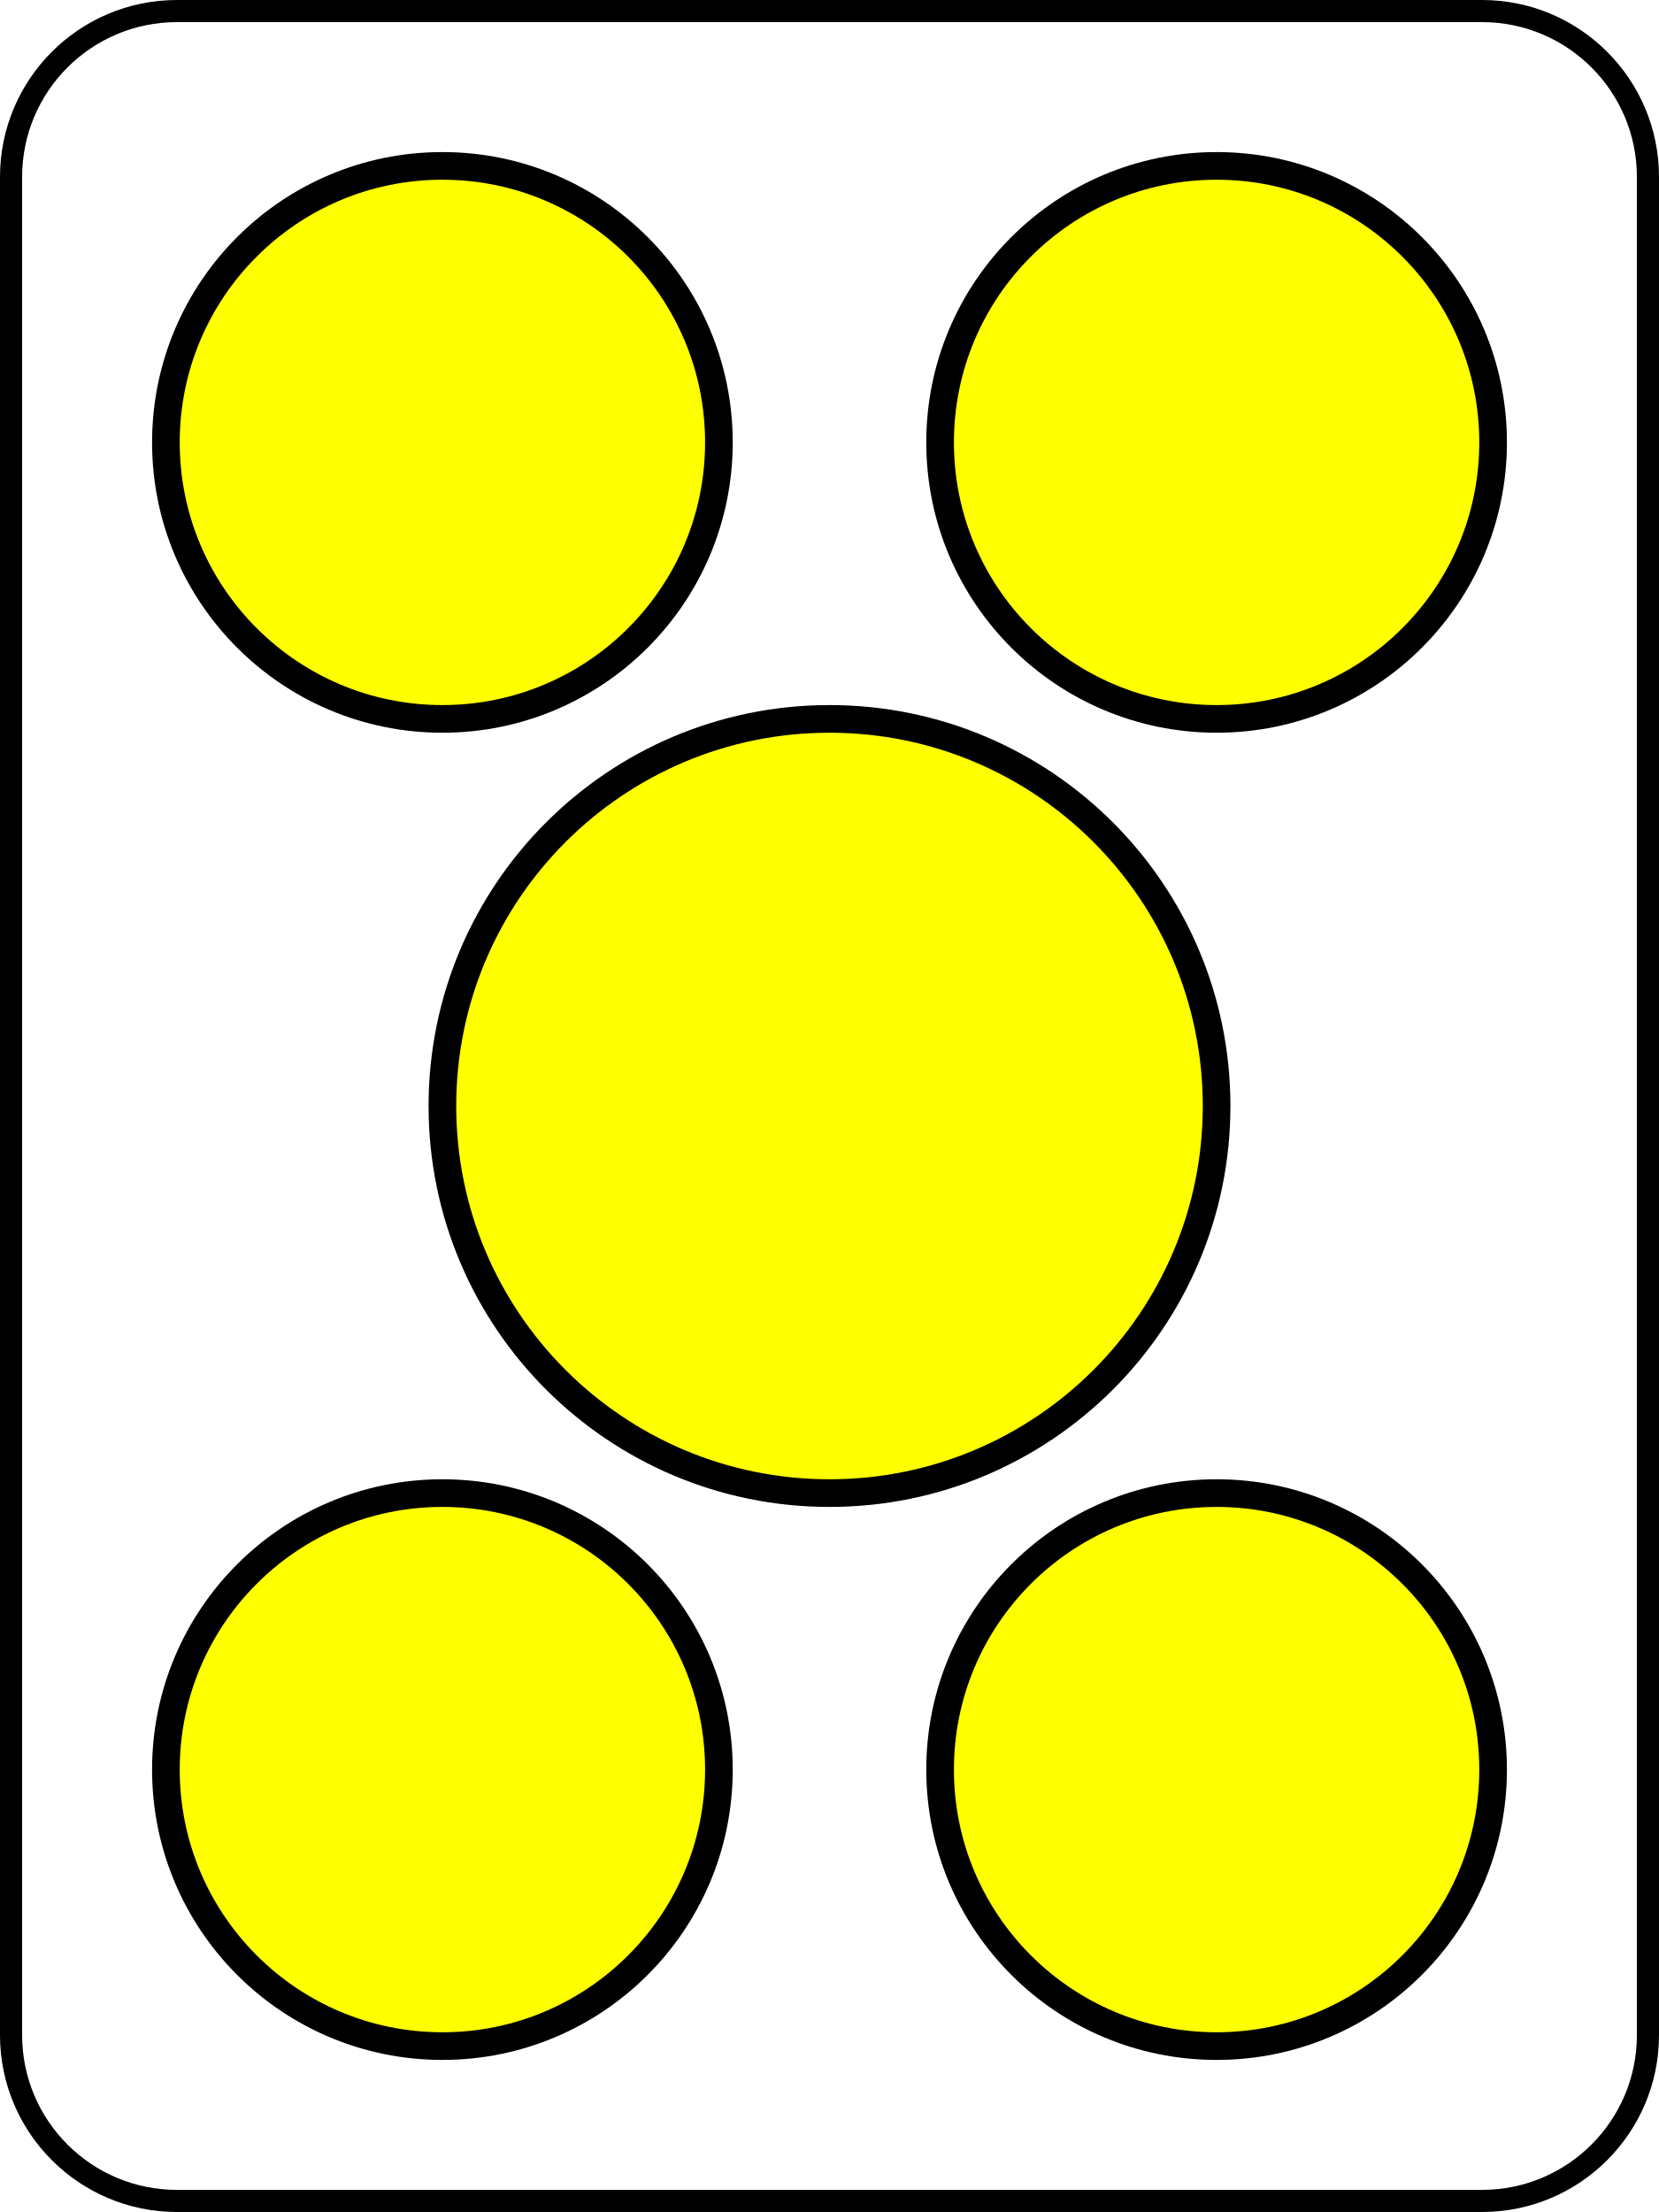
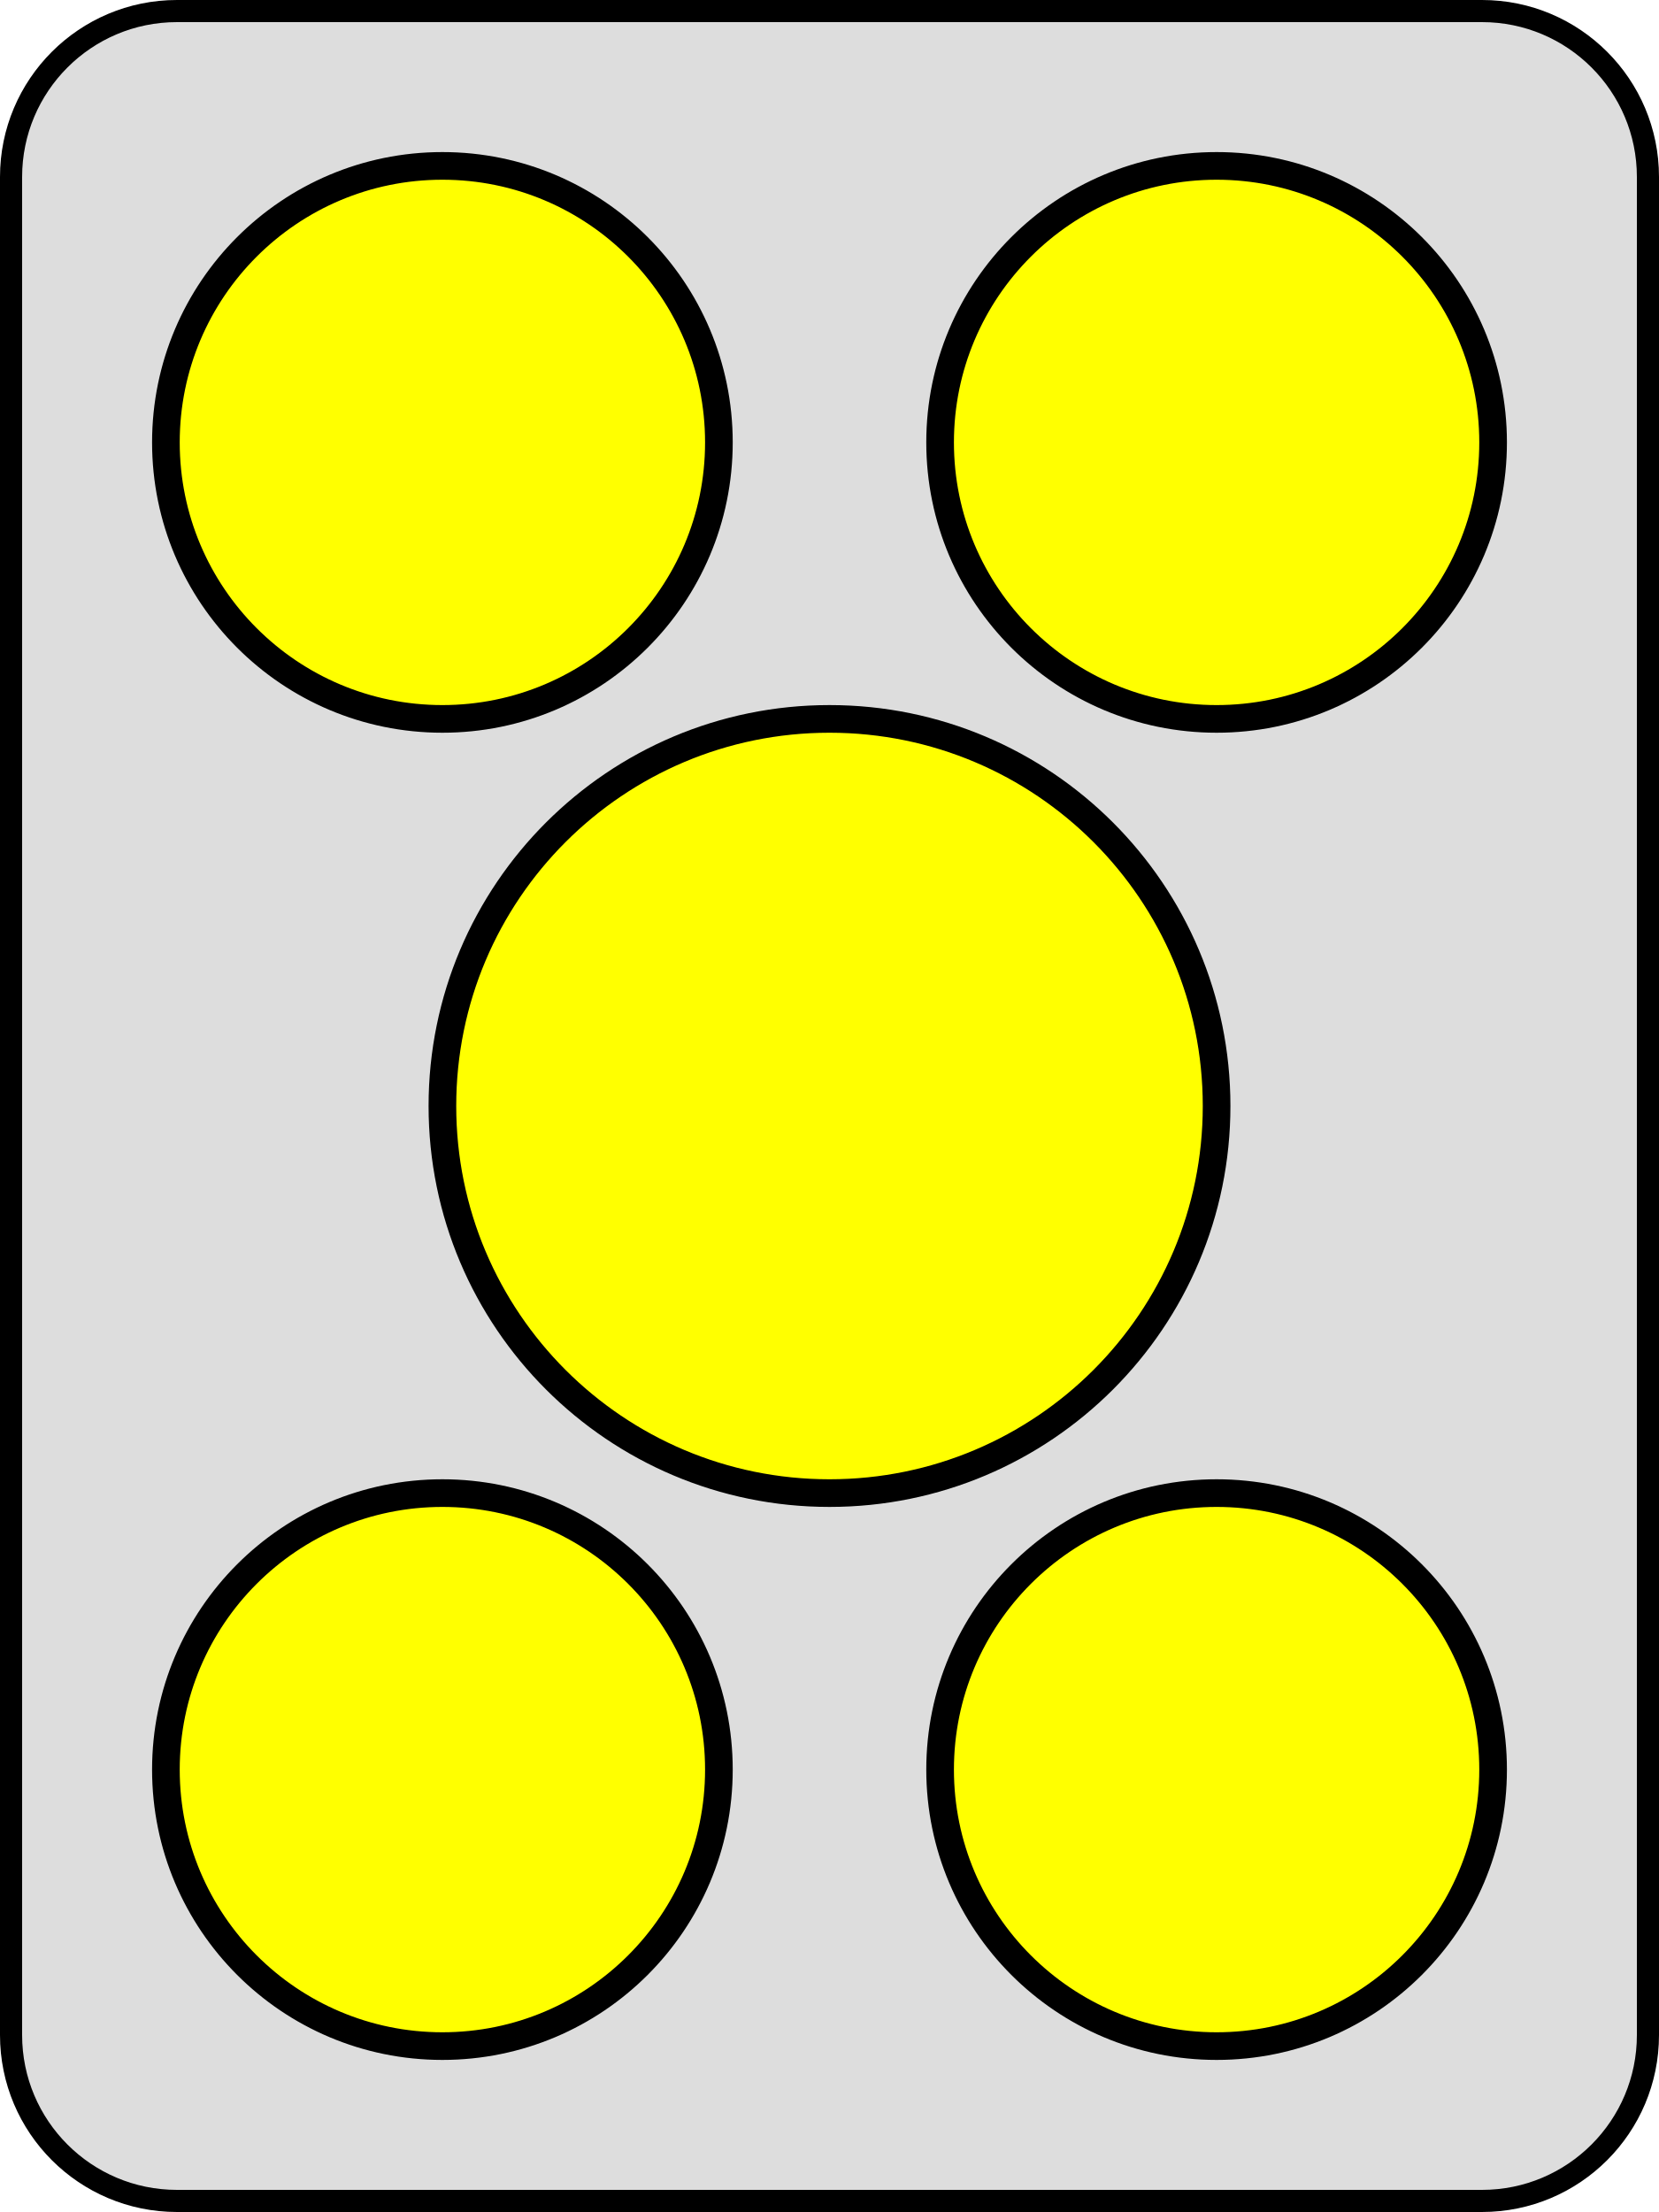
<svg xmlns="http://www.w3.org/2000/svg" width="300" height="400">
-   <rect x="2" y="2" r="60" width="296" height="396" stroke="#000000" stroke-width="4" fill-opacity="0" rx="30" ry="30" />
+   <rect x="2" y="2" r="60" width="296" height="396" stroke="#000000" stroke-width="4" fill="#DDDDDD" rx="30" ry="30" />
  <circle cx=" 80" cy=" 80" fill="#FFFF00" r="50" stroke="#000000" stroke-width="5" />
  <circle cx="220" cy=" 80" fill="#FFFF00" r="50" stroke="#000000" stroke-width="5" />
  <circle cx="150" cy="200" fill="#FFFF00" r="70" stroke="#000000" stroke-width="5" />
  <circle cx=" 80" cy="320" fill="#FFFF00" r="50" stroke="#000000" stroke-width="5" />
  <circle cx="220" cy="320" fill="#FFFF00" r="50" stroke="#000000" stroke-width="5" />
</svg>
